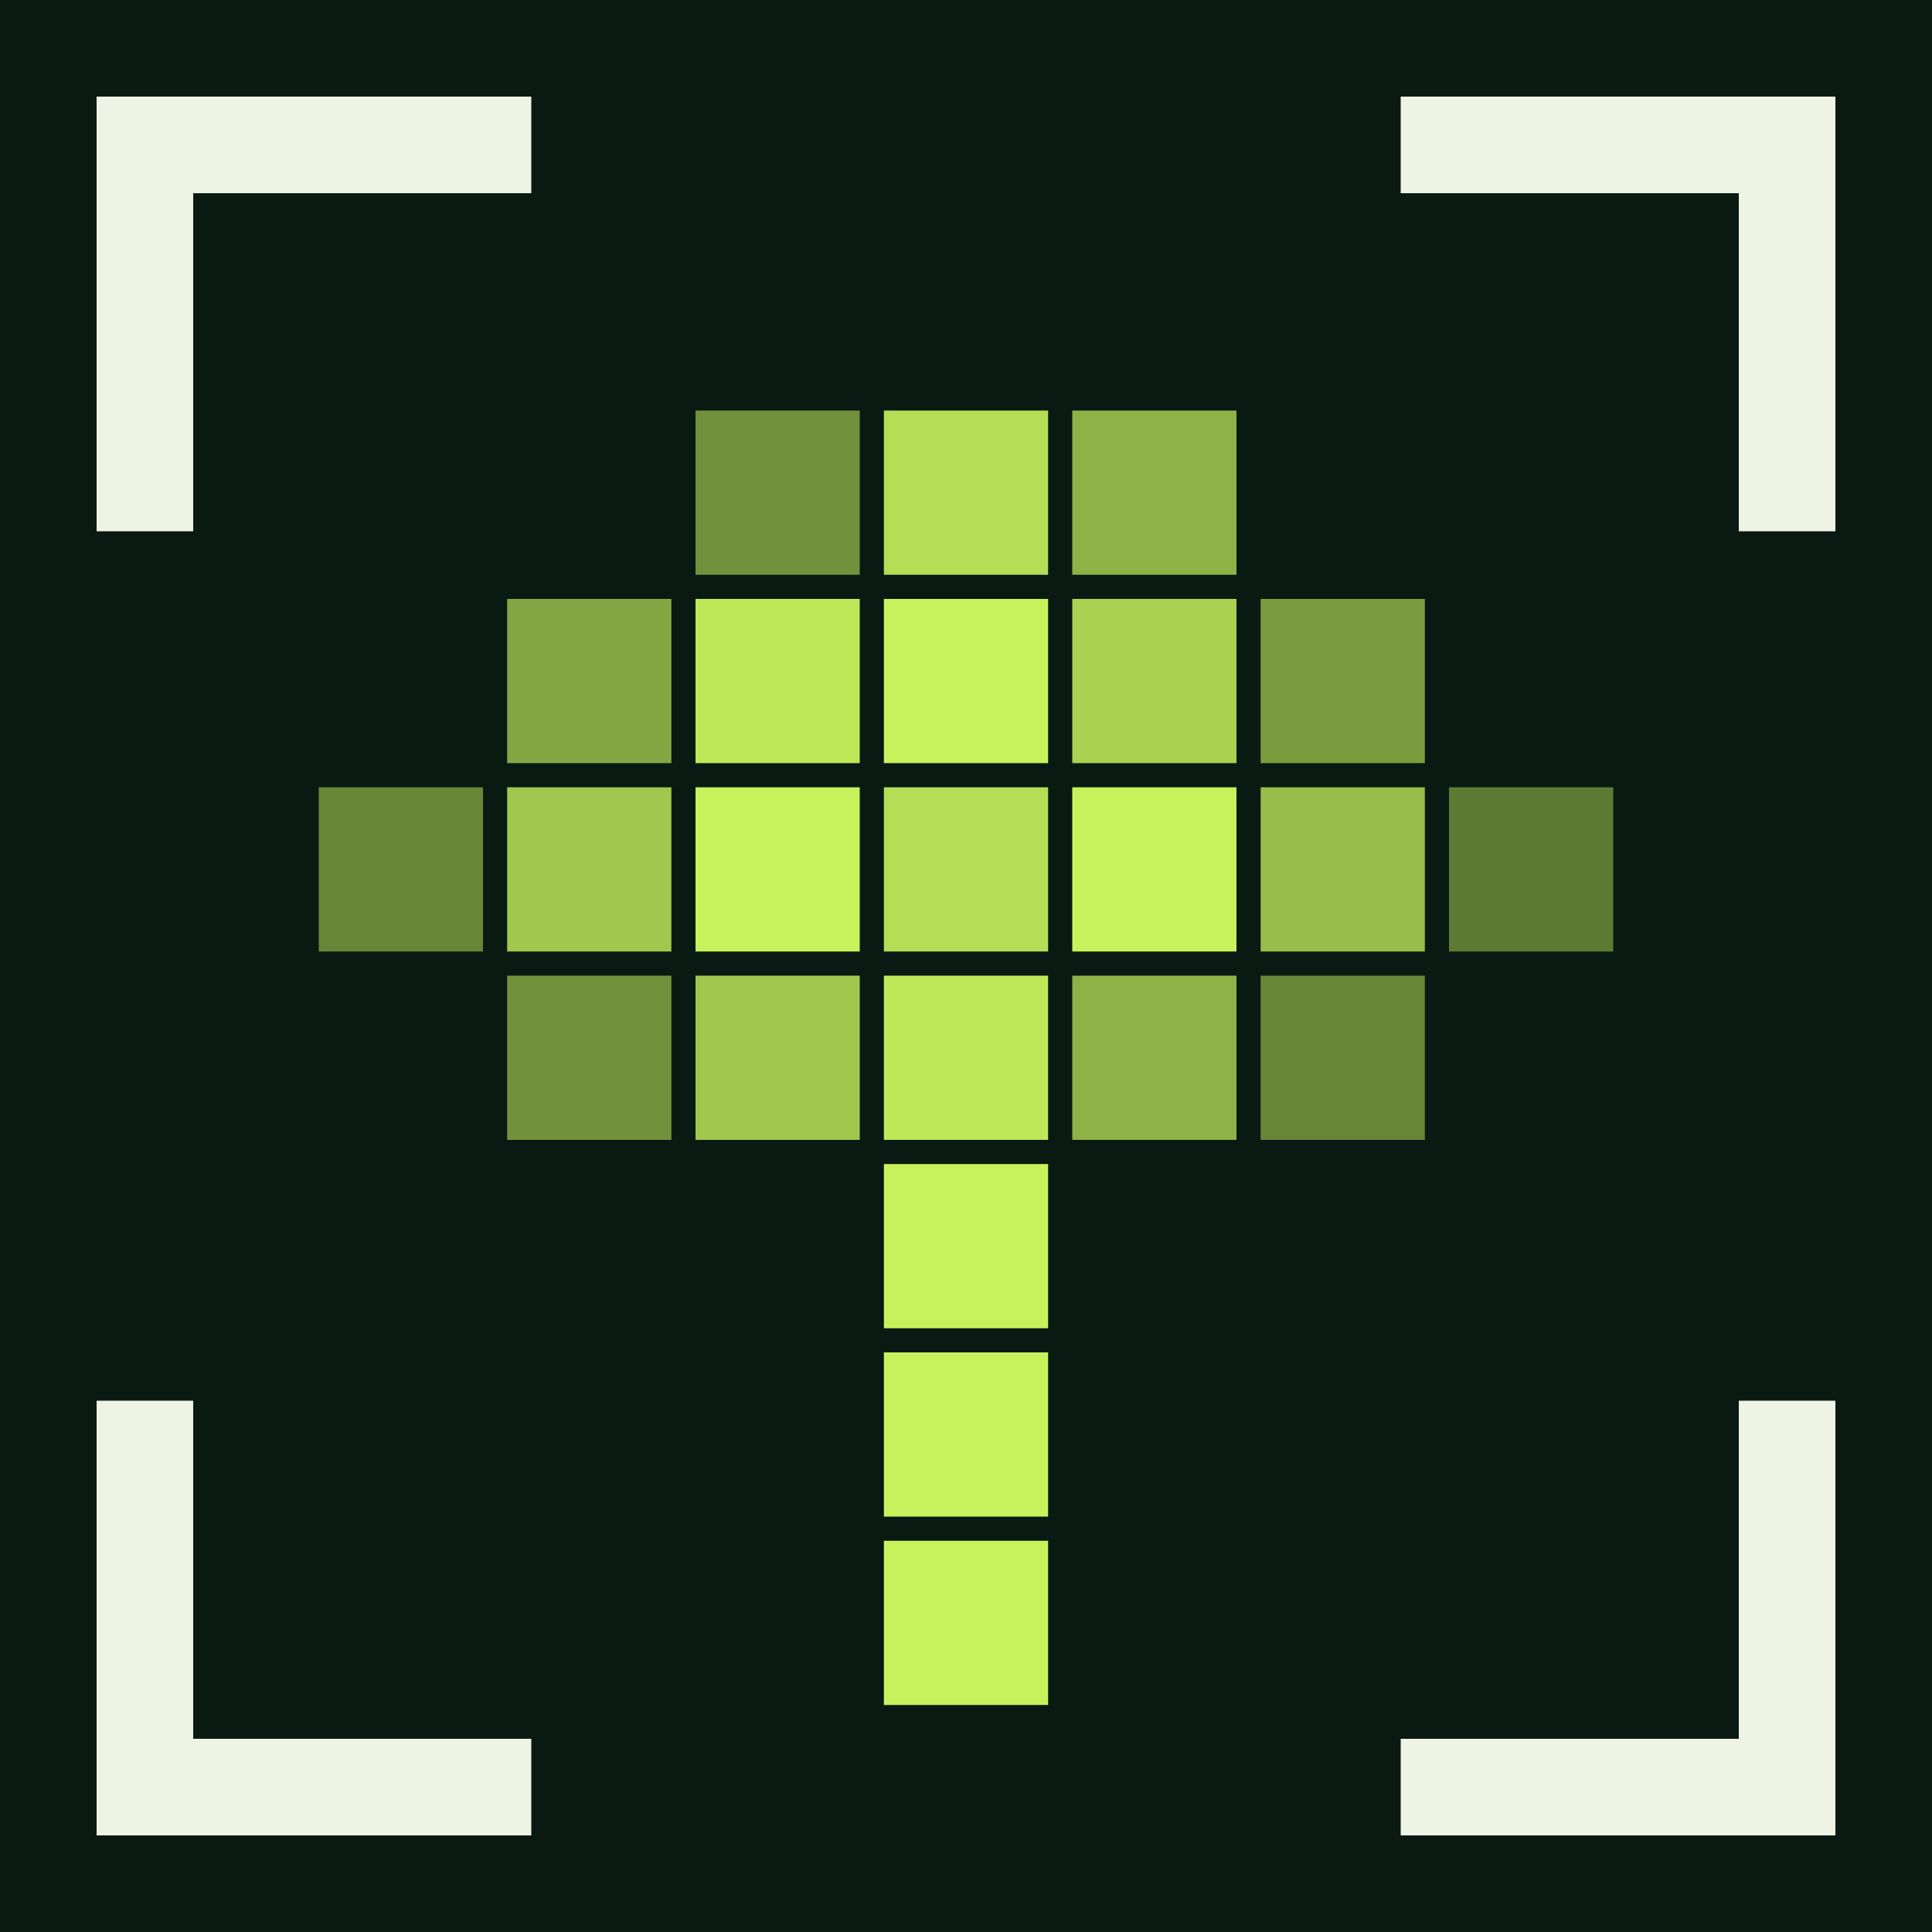
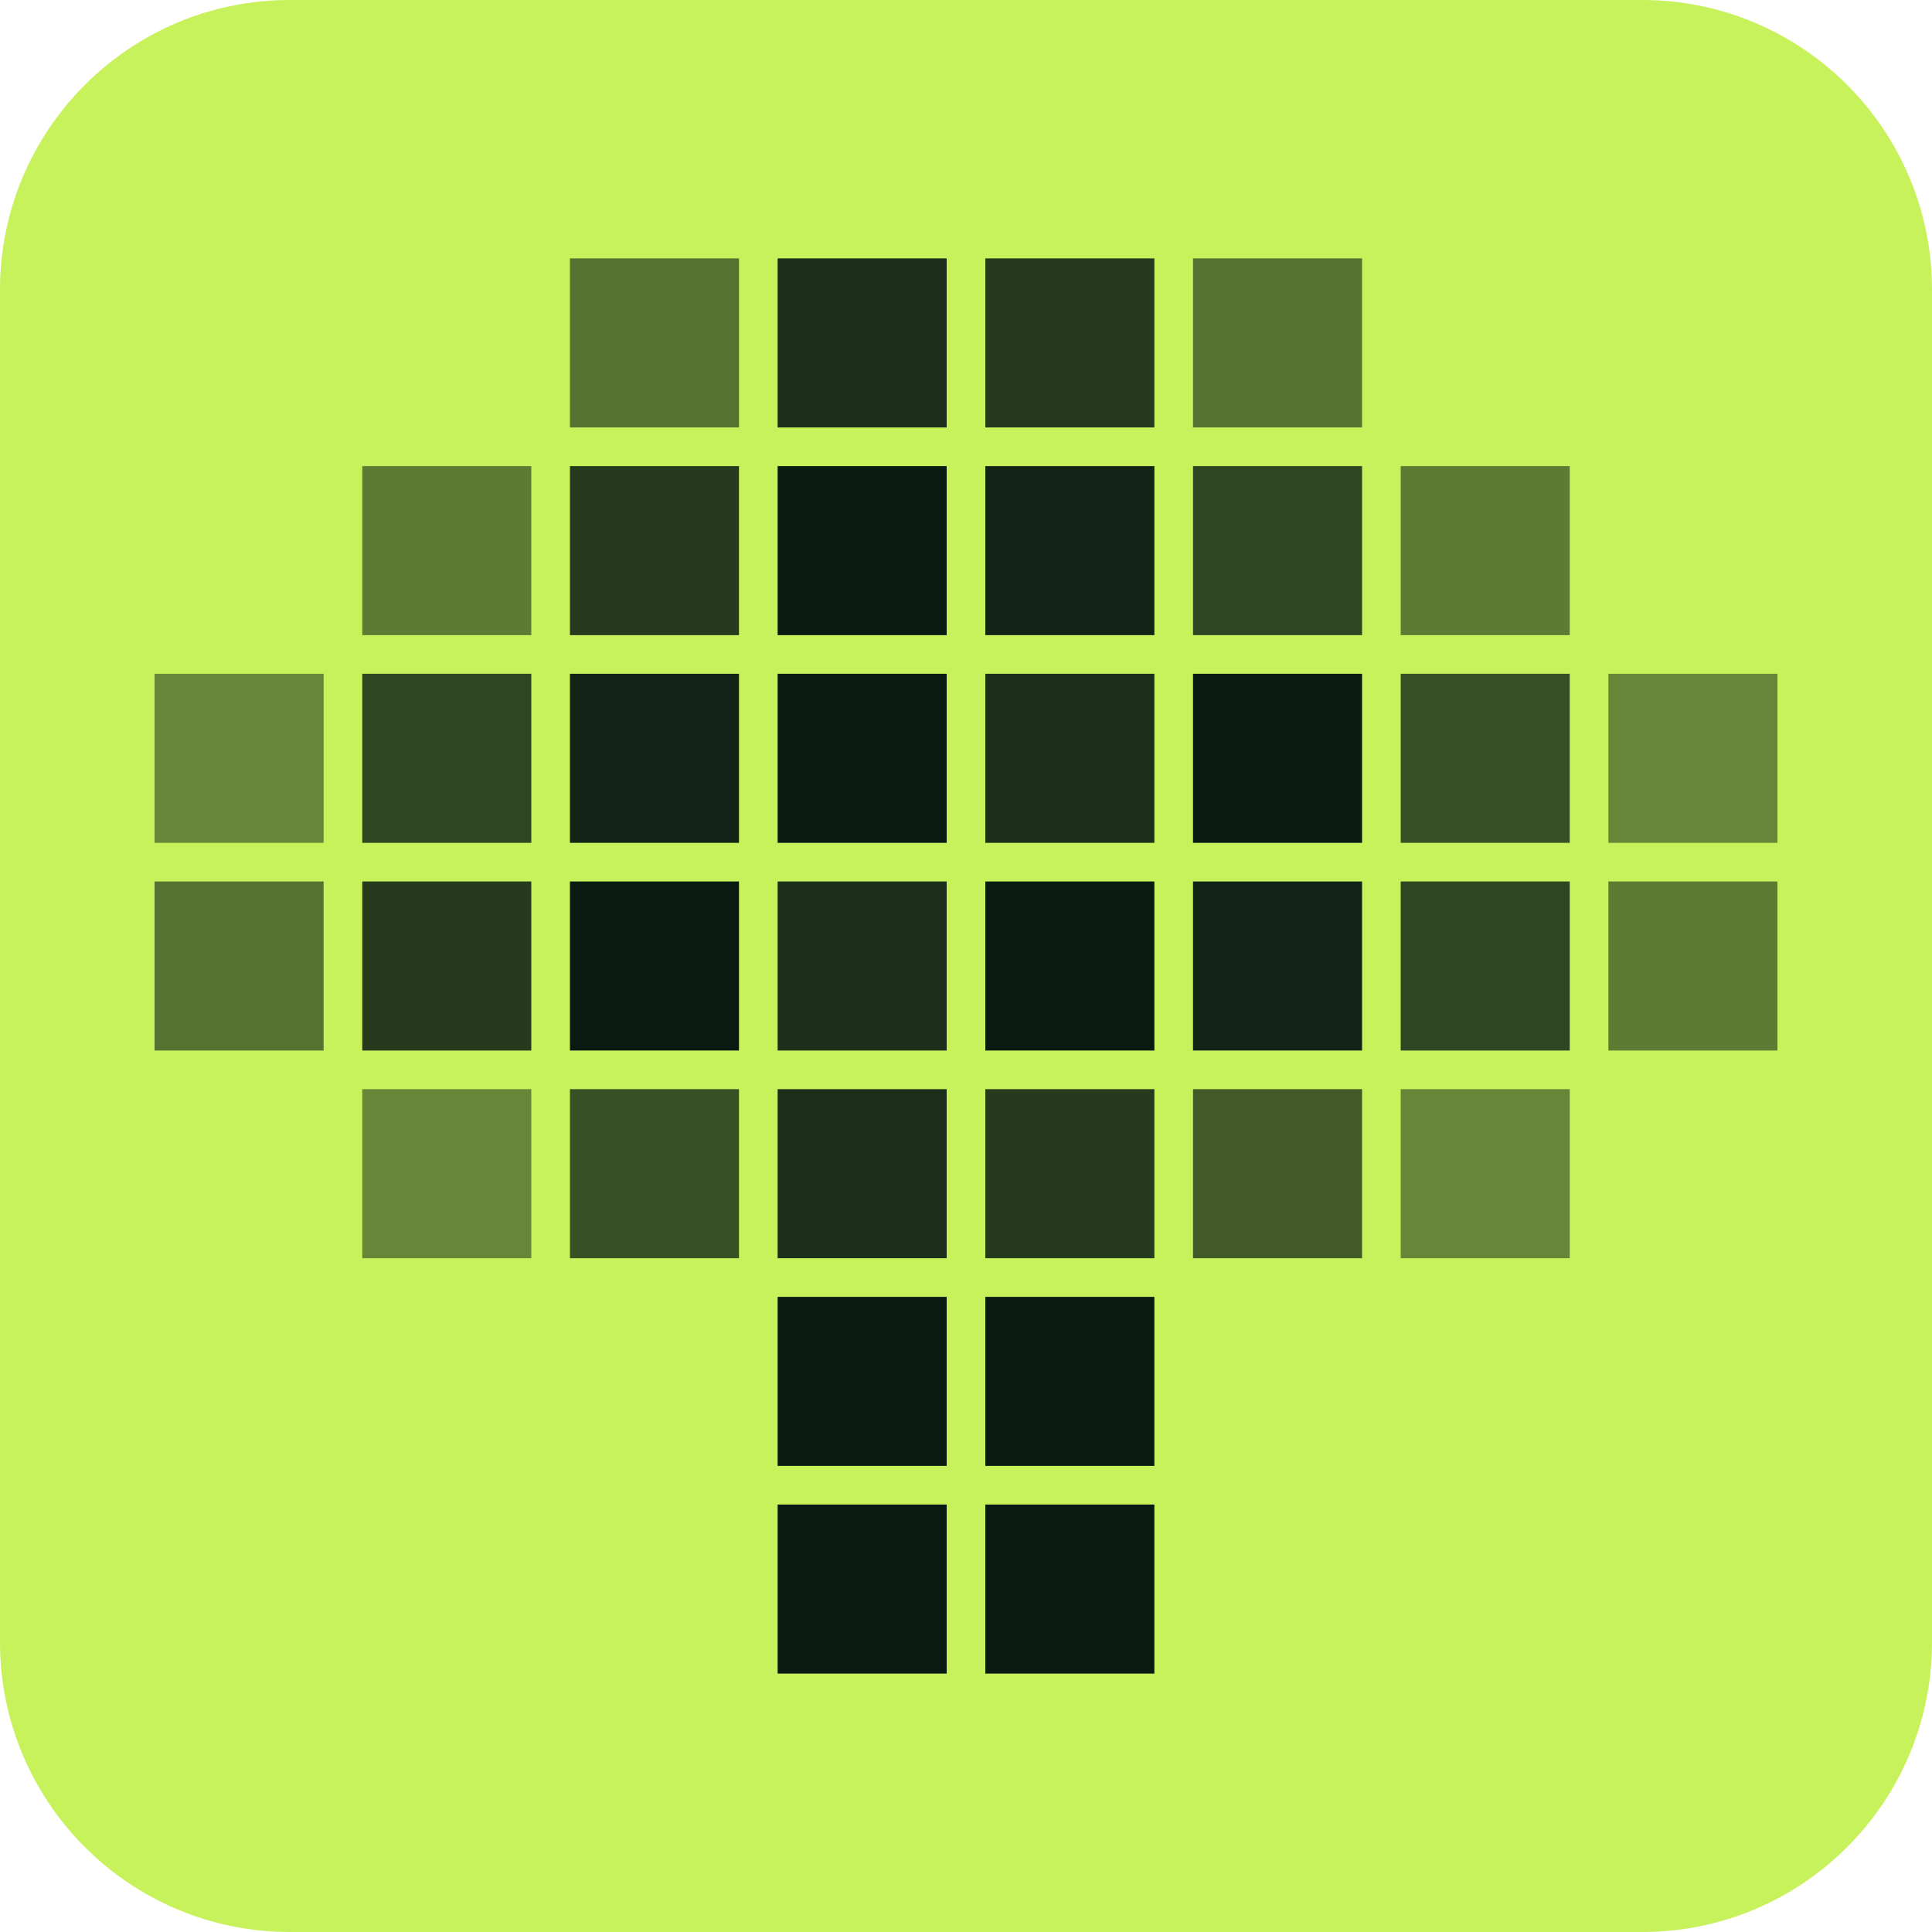
- <svg xmlns="http://www.w3.org/2000/svg" viewBox="0 0 40 40" width="40" height="40">
-   <rect width="40" height="40" rx="0" fill="#0A1A13" />
-   <path d="M3 10V3h7" fill="none" stroke="#EEF3E4" stroke-width="2" stroke-linecap="square" />
-   <path d="M30 3h7v7" fill="none" stroke="#EEF3E4" stroke-width="2" stroke-linecap="square" />
-   <path d="M37 30v7h-7" fill="none" stroke="#EEF3E4" stroke-width="2" stroke-linecap="square" />
-   <path d="M10 37H3v-7" fill="none" stroke="#EEF3E4" stroke-width="2" stroke-linecap="square" />
-   <rect x="14.4" y="8.5" width="3.4" height="3.4" fill="#C8F25C" opacity="0.55" />
-   <rect x="18.3" y="8.5" width="3.4" height="3.4" fill="#C8F25C" opacity="0.9" />
-   <rect x="22.2" y="8.5" width="3.4" height="3.4" fill="#C8F25C" opacity="0.7" />
-   <rect x="10.5" y="12.4" width="3.4" height="3.4" fill="#C8F25C" opacity="0.65" />
-   <rect x="14.4" y="12.4" width="3.4" height="3.4" fill="#C8F25C" opacity="0.95" />
-   <rect x="18.3" y="12.4" width="3.4" height="3.4" fill="#C8F25C" opacity="1" />
-   <rect x="22.2" y="12.4" width="3.4" height="3.4" fill="#C8F25C" opacity="0.85" />
-   <rect x="26.1" y="12.4" width="3.4" height="3.4" fill="#C8F25C" opacity="0.6" />
-   <rect x="6.6" y="16.3" width="3.4" height="3.4" fill="#C8F25C" opacity="0.5" />
-   <rect x="10.5" y="16.3" width="3.4" height="3.4" fill="#C8F25C" opacity="0.8" />
-   <rect x="14.4" y="16.3" width="3.4" height="3.4" fill="#C8F25C" opacity="1" />
-   <rect x="18.3" y="16.3" width="3.4" height="3.4" fill="#C8F25C" opacity="0.9" />
-   <rect x="22.2" y="16.3" width="3.4" height="3.4" fill="#C8F25C" opacity="1" />
-   <rect x="26.1" y="16.3" width="3.4" height="3.4" fill="#C8F25C" opacity="0.75" />
-   <rect x="30.0" y="16.3" width="3.4" height="3.4" fill="#C8F25C" opacity="0.45" />
-   <rect x="10.5" y="20.2" width="3.4" height="3.4" fill="#C8F25C" opacity="0.55" />
-   <rect x="14.4" y="20.2" width="3.4" height="3.4" fill="#C8F25C" opacity="0.8" />
-   <rect x="18.3" y="20.2" width="3.4" height="3.4" fill="#C8F25C" opacity="0.95" />
-   <rect x="22.2" y="20.2" width="3.4" height="3.4" fill="#C8F25C" opacity="0.7" />
-   <rect x="26.1" y="20.2" width="3.4" height="3.4" fill="#C8F25C" opacity="0.5" />
-   <rect x="18.3" y="24.1" width="3.4" height="3.4" fill="#C8F25C" opacity="1" />
-   <rect x="18.3" y="28.0" width="3.4" height="3.4" fill="#C8F25C" opacity="1" />
-   <rect x="18.3" y="31.9" width="3.4" height="3.4" fill="#C8F25C" opacity="1" />
+ <svg xmlns="http://www.w3.org/2000/svg" viewBox="0 0 40 40" width="32" height="32">
+   <rect width="40" height="40" rx="6" fill="#C8F25C" />
+   <rect x="11.80" y="5.35" width="3.5" height="3.5" fill="#0A1A13" opacity="0.6" />
+   <rect x="16.10" y="5.35" width="3.5" height="3.5" fill="#0A1A13" opacity="0.9" />
+   <rect x="20.40" y="5.35" width="3.5" height="3.5" fill="#0A1A13" opacity="0.85" />
+   <rect x="24.70" y="5.35" width="3.5" height="3.5" fill="#0A1A13" opacity="0.6" />
+   <rect x="7.50" y="9.65" width="3.5" height="3.5" fill="#0A1A13" opacity="0.55" />
+   <rect x="11.80" y="9.65" width="3.5" height="3.5" fill="#0A1A13" opacity="0.85" />
+   <rect x="16.10" y="9.65" width="3.5" height="3.5" fill="#0A1A13" />
+   <rect x="20.40" y="9.65" width="3.5" height="3.5" fill="#0A1A13" opacity="0.95" />
+   <rect x="24.70" y="9.65" width="3.5" height="3.5" fill="#0A1A13" opacity="0.8" />
+   <rect x="29.00" y="9.65" width="3.5" height="3.5" fill="#0A1A13" opacity="0.55" />
+   <rect x="3.20" y="13.95" width="3.5" height="3.5" fill="#0A1A13" opacity="0.5" />
+   <rect x="7.50" y="13.95" width="3.5" height="3.5" fill="#0A1A13" opacity="0.8" />
+   <rect x="11.80" y="13.95" width="3.5" height="3.5" fill="#0A1A13" opacity="0.95" />
+   <rect x="16.10" y="13.95" width="3.5" height="3.5" fill="#0A1A13" />
+   <rect x="20.40" y="13.95" width="3.5" height="3.5" fill="#0A1A13" opacity="0.9" />
+   <rect x="24.70" y="13.95" width="3.5" height="3.5" fill="#0A1A13" />
+   <rect x="29.00" y="13.95" width="3.5" height="3.5" fill="#0A1A13" opacity="0.75" />
+   <rect x="33.30" y="13.95" width="3.5" height="3.5" fill="#0A1A13" opacity="0.5" />
+   <rect x="3.20" y="18.25" width="3.5" height="3.5" fill="#0A1A13" opacity="0.6" />
+   <rect x="7.50" y="18.25" width="3.5" height="3.5" fill="#0A1A13" opacity="0.85" />
+   <rect x="11.80" y="18.25" width="3.5" height="3.5" fill="#0A1A13" />
+   <rect x="16.10" y="18.25" width="3.5" height="3.5" fill="#0A1A13" opacity="0.9" />
+   <rect x="20.40" y="18.25" width="3.5" height="3.5" fill="#0A1A13" />
+   <rect x="24.70" y="18.25" width="3.5" height="3.5" fill="#0A1A13" opacity="0.95" />
+   <rect x="29.00" y="18.25" width="3.5" height="3.5" fill="#0A1A13" opacity="0.8" />
+   <rect x="33.30" y="18.25" width="3.5" height="3.5" fill="#0A1A13" opacity="0.55" />
+   <rect x="7.50" y="22.55" width="3.5" height="3.5" fill="#0A1A13" opacity="0.5" />
+   <rect x="11.80" y="22.55" width="3.5" height="3.5" fill="#0A1A13" opacity="0.75" />
+   <rect x="16.10" y="22.55" width="3.5" height="3.5" fill="#0A1A13" opacity="0.9" />
+   <rect x="20.40" y="22.55" width="3.5" height="3.5" fill="#0A1A13" opacity="0.85" />
+   <rect x="24.70" y="22.55" width="3.5" height="3.5" fill="#0A1A13" opacity="0.7" />
+   <rect x="29.00" y="22.55" width="3.5" height="3.5" fill="#0A1A13" opacity="0.5" />
+   <rect x="16.10" y="26.85" width="3.5" height="3.5" fill="#0A1A13" />
+   <rect x="20.40" y="26.85" width="3.5" height="3.5" fill="#0A1A13" />
+   <rect x="16.10" y="31.15" width="3.5" height="3.5" fill="#0A1A13" />
+   <rect x="20.40" y="31.15" width="3.5" height="3.5" fill="#0A1A13" />
</svg>
